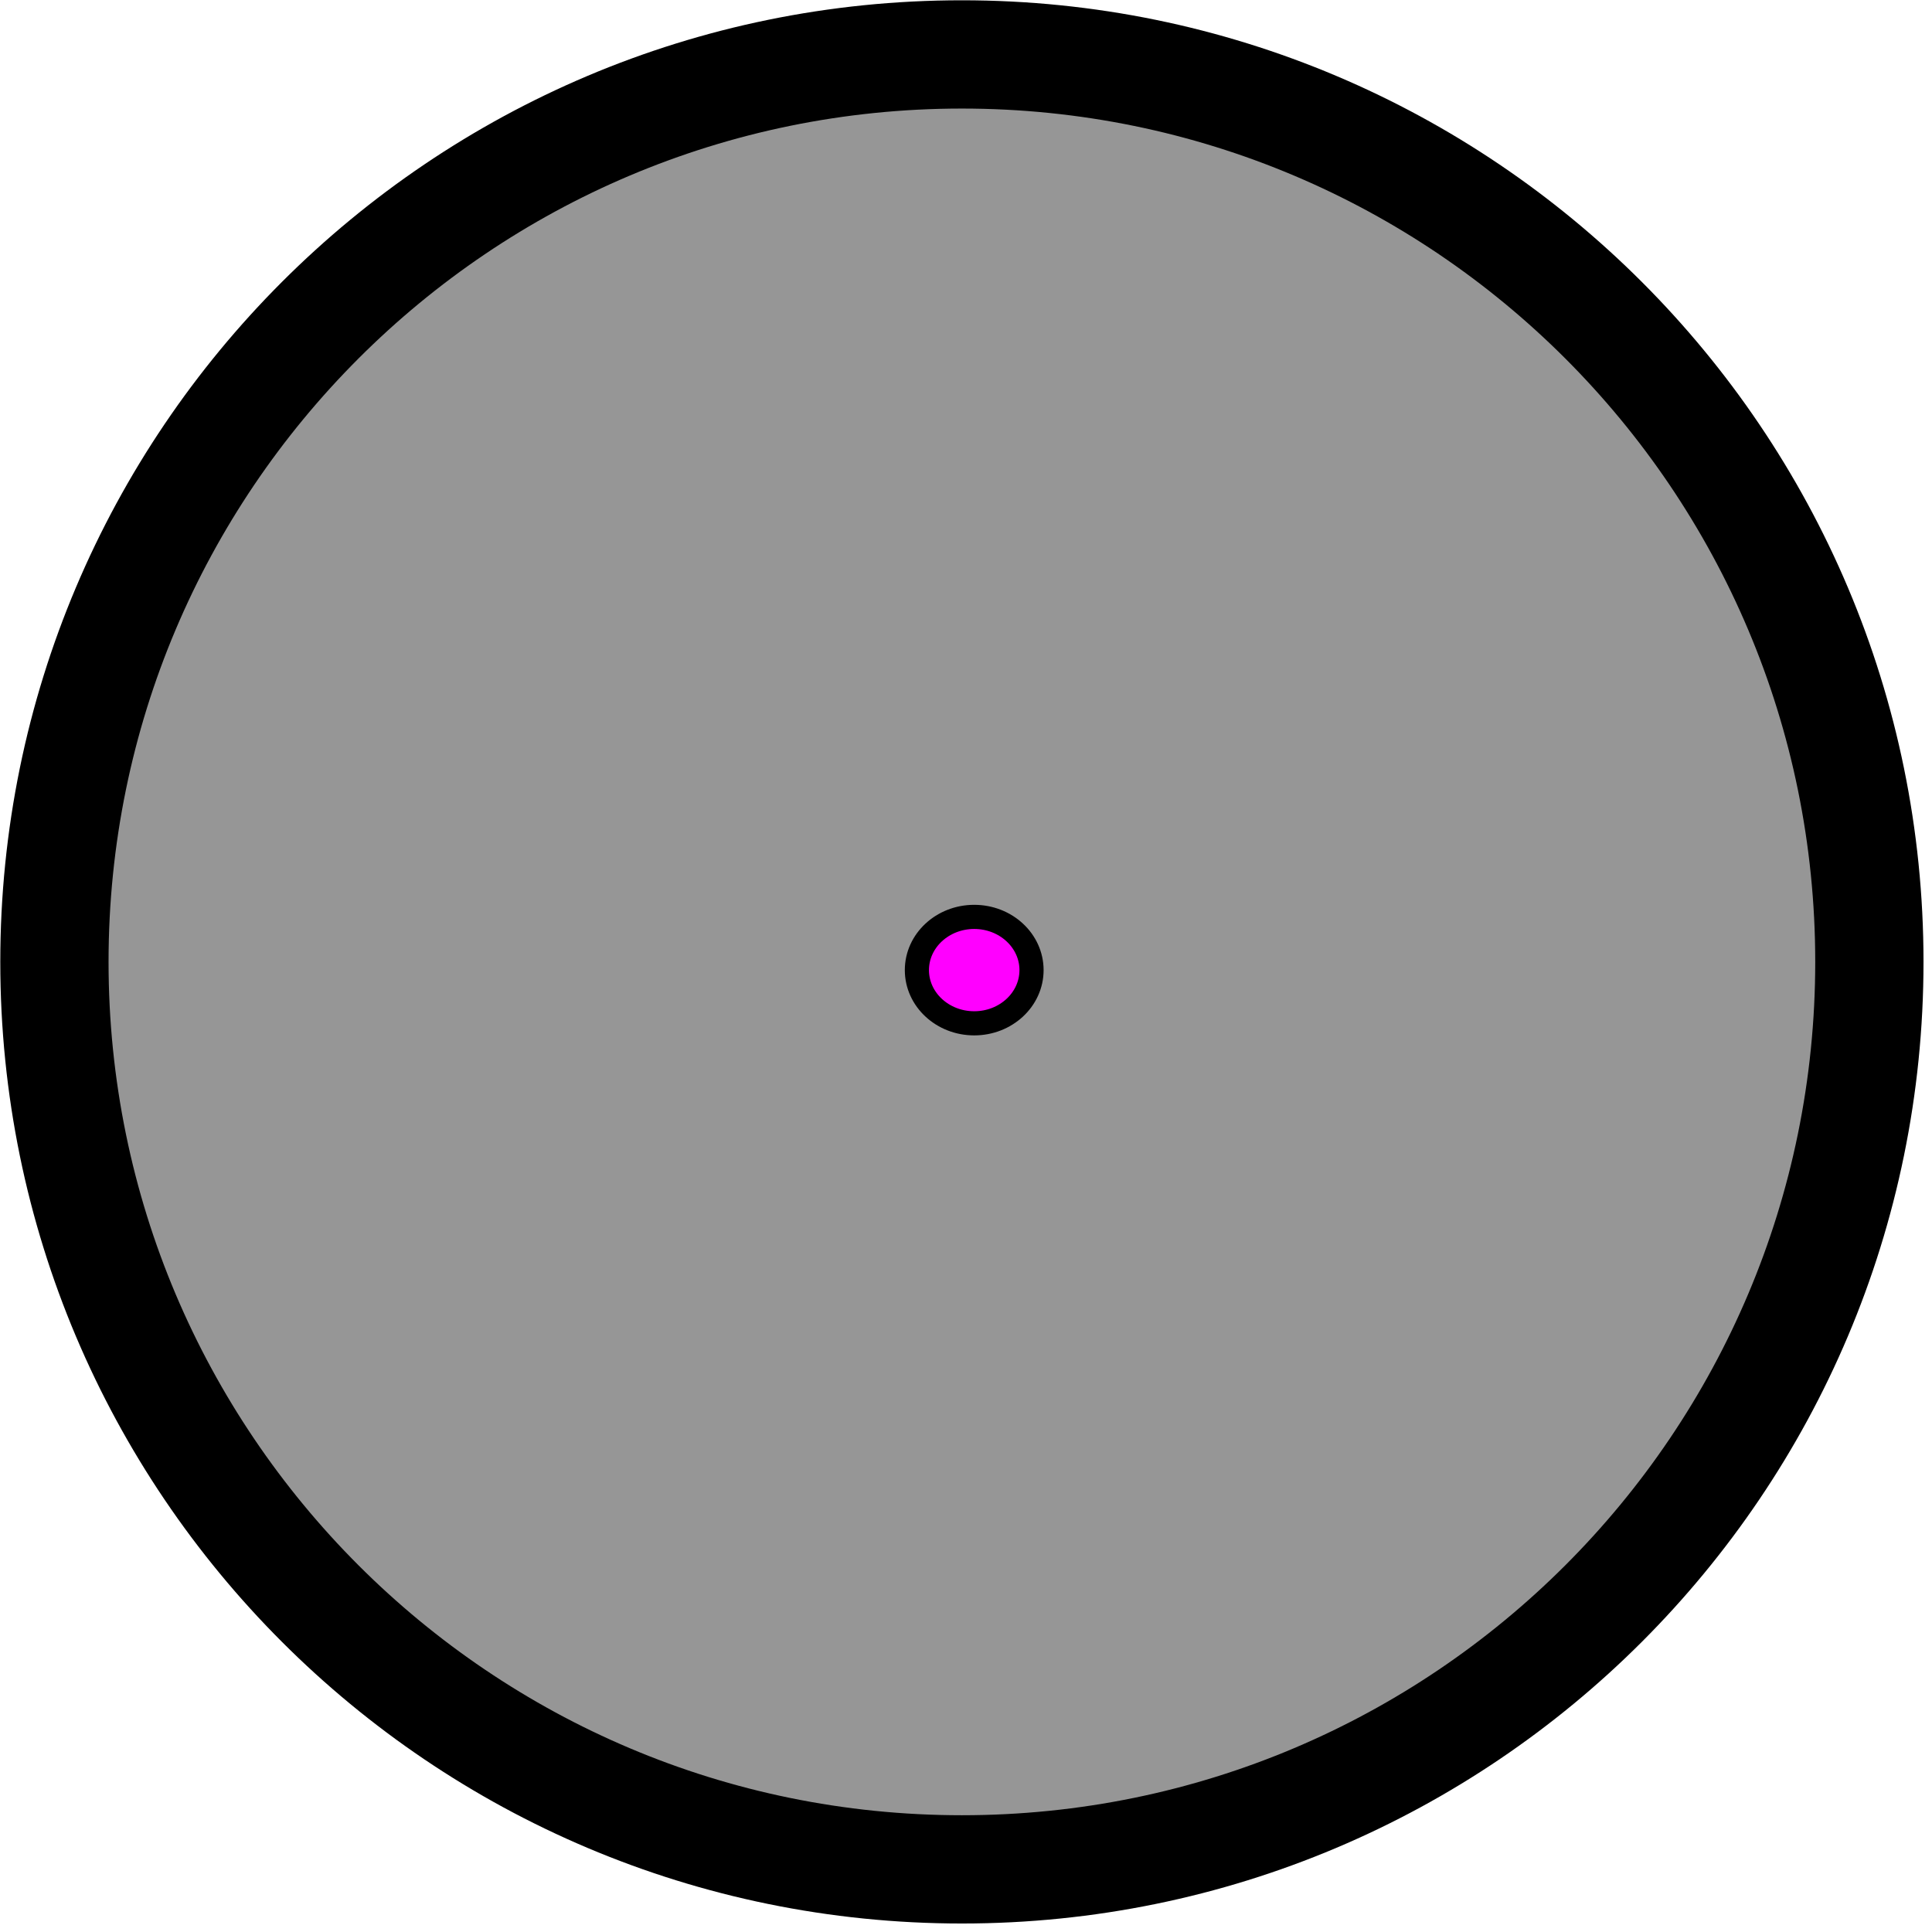
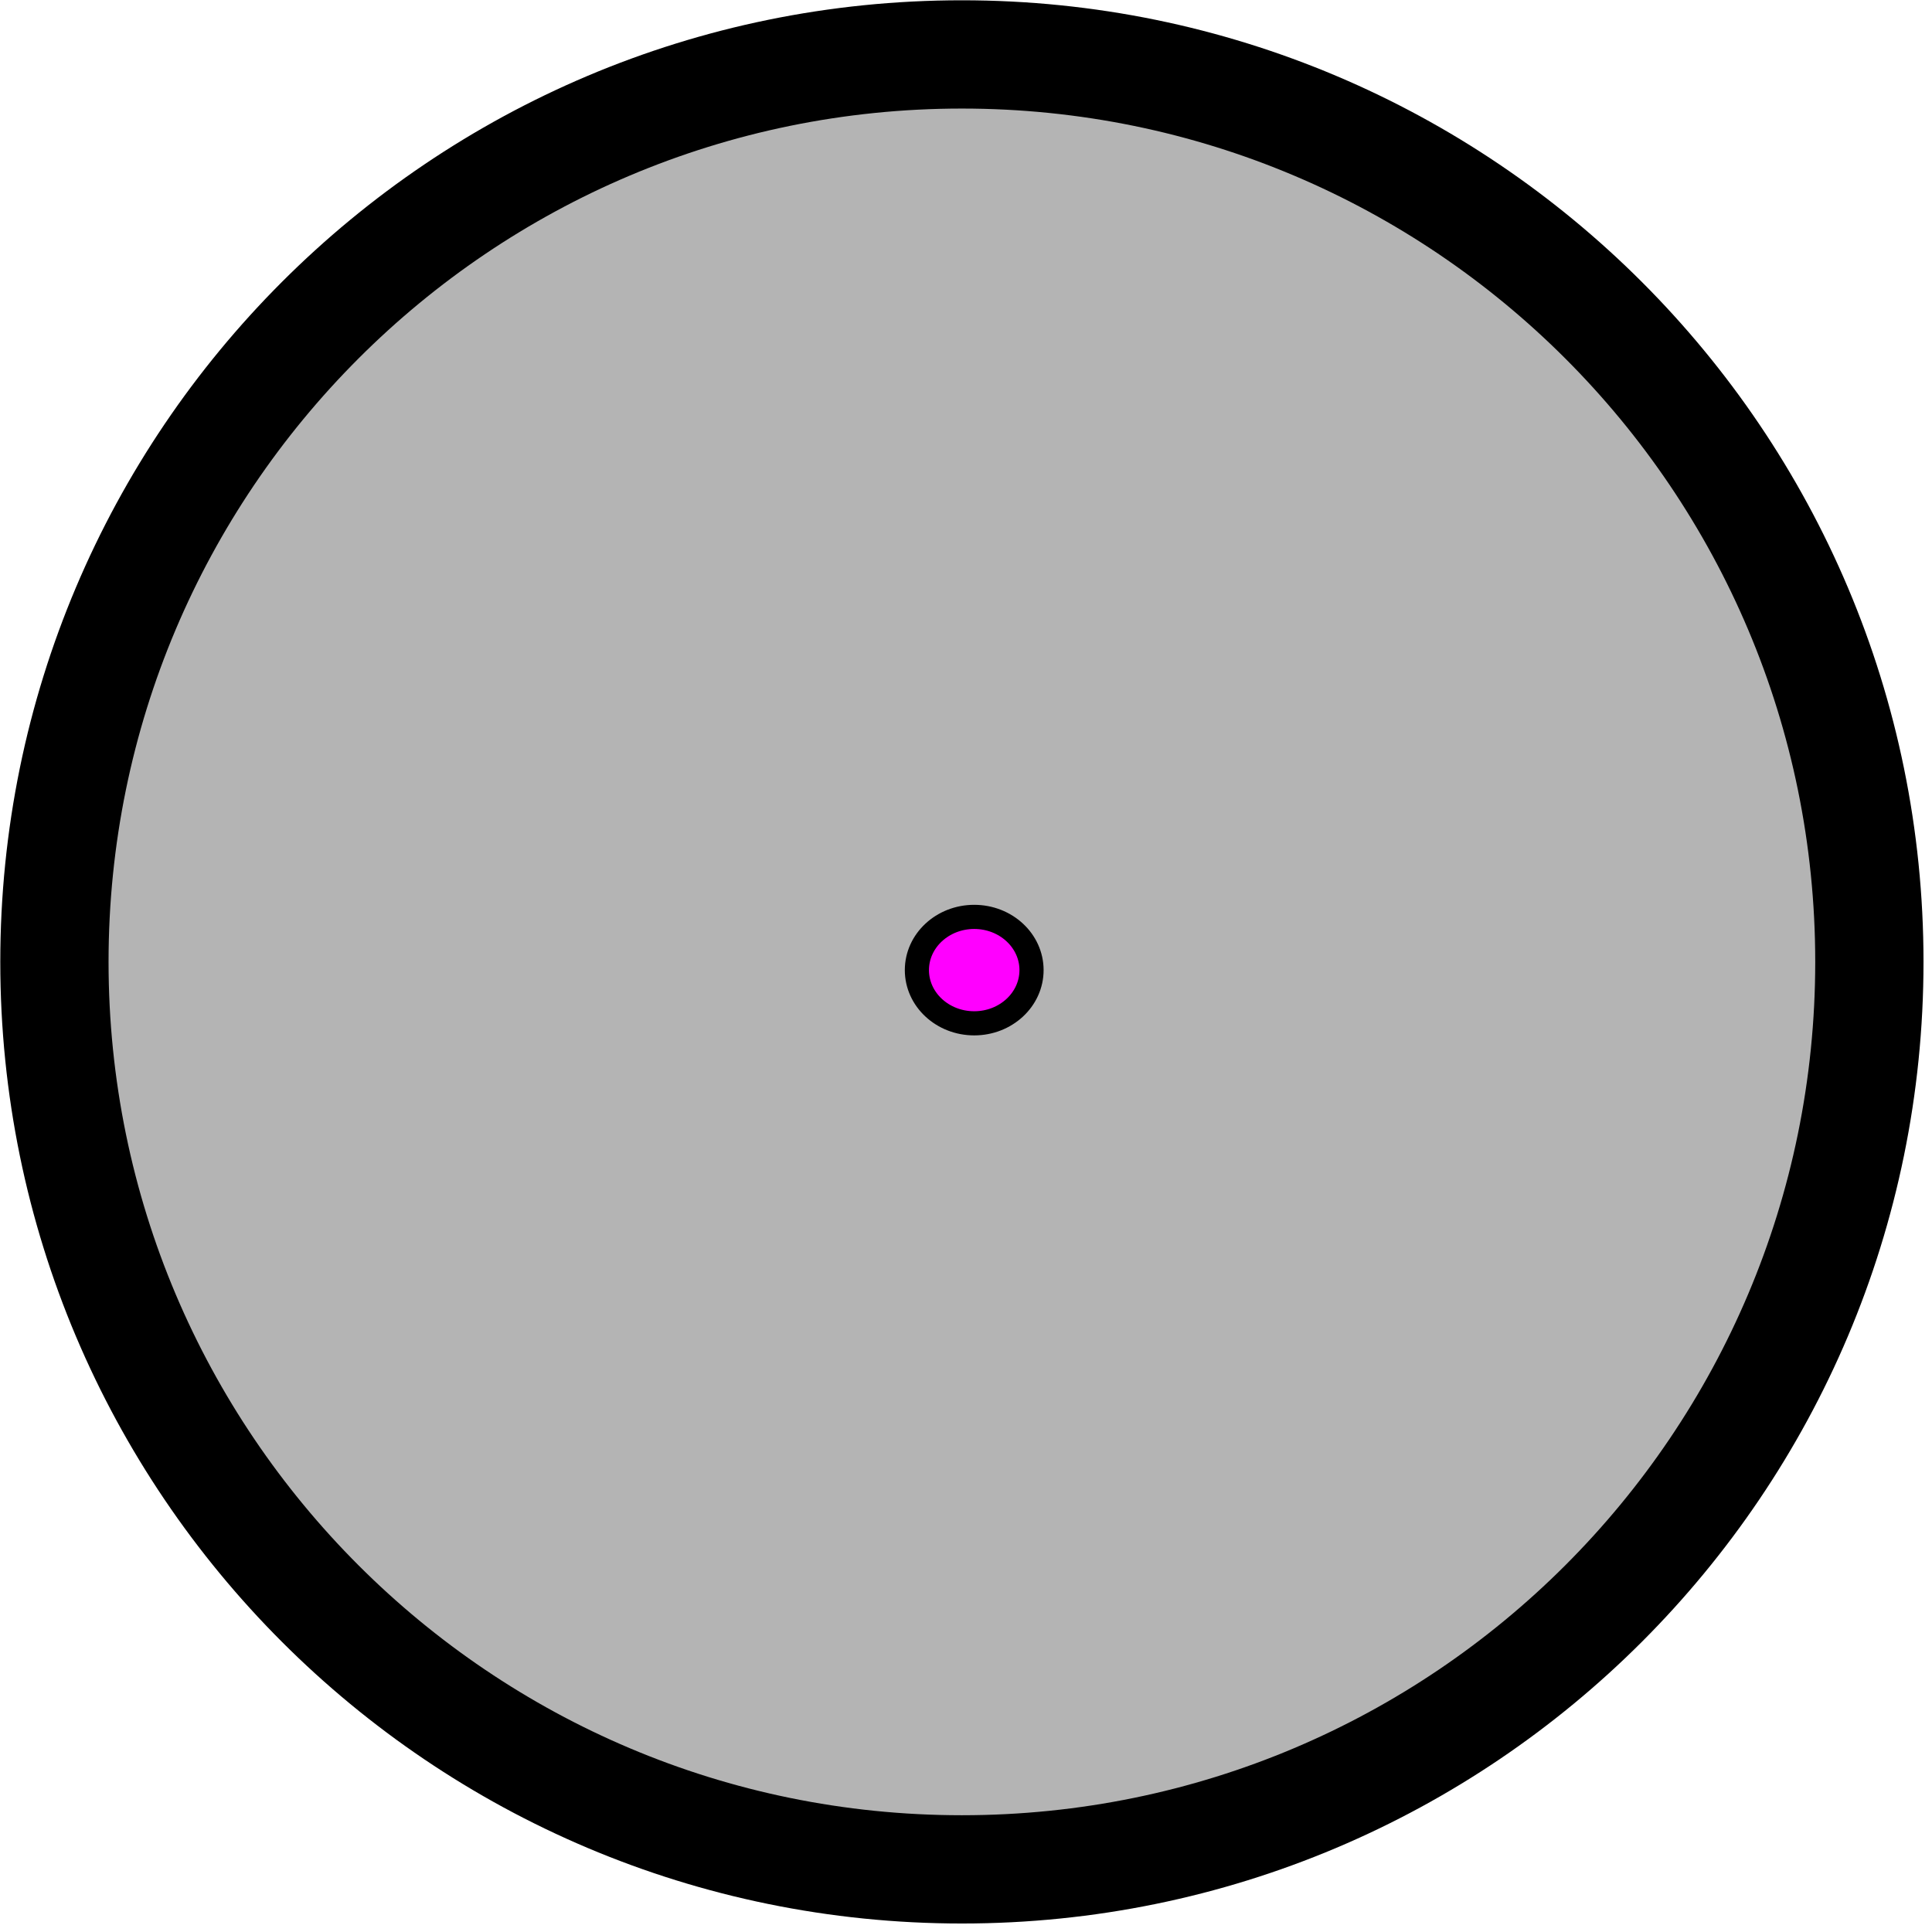
<svg xmlns="http://www.w3.org/2000/svg" width="24" height="24" viewBox="0 0 24 24" version="1.1" id="svg14">
  <defs id="defs18" />
-   <circle style="opacity:1;fill:#969696;fill-opacity:1;stroke:#000000;stroke-width:1.345;stroke-miterlimit:4;stroke-dasharray:none;stroke-dashoffset:0;stroke-opacity:1" id="path901" cy="11.949" cx="11.949" r="11.273" />
+   <circle style="opacity:1;fill:#b4b4b4;fill-opacity:1;stroke:#000000;stroke-width:1.345;stroke-miterlimit:4;stroke-dasharray:none;stroke-dashoffset:0;stroke-opacity:1" id="path901" cy="11.949" cx="11.949" r="11.273" />
  <ellipse style="opacity:1;fill:#ff00ff;fill-opacity:1;stroke:#000000;stroke-width:0.3;stroke-miterlimit:4;stroke-dasharray:none;stroke-dashoffset:0;stroke-opacity:1" id="path914" cx="12.102" cy="12.051" rx="0.712" ry="0.661" />
</svg>
